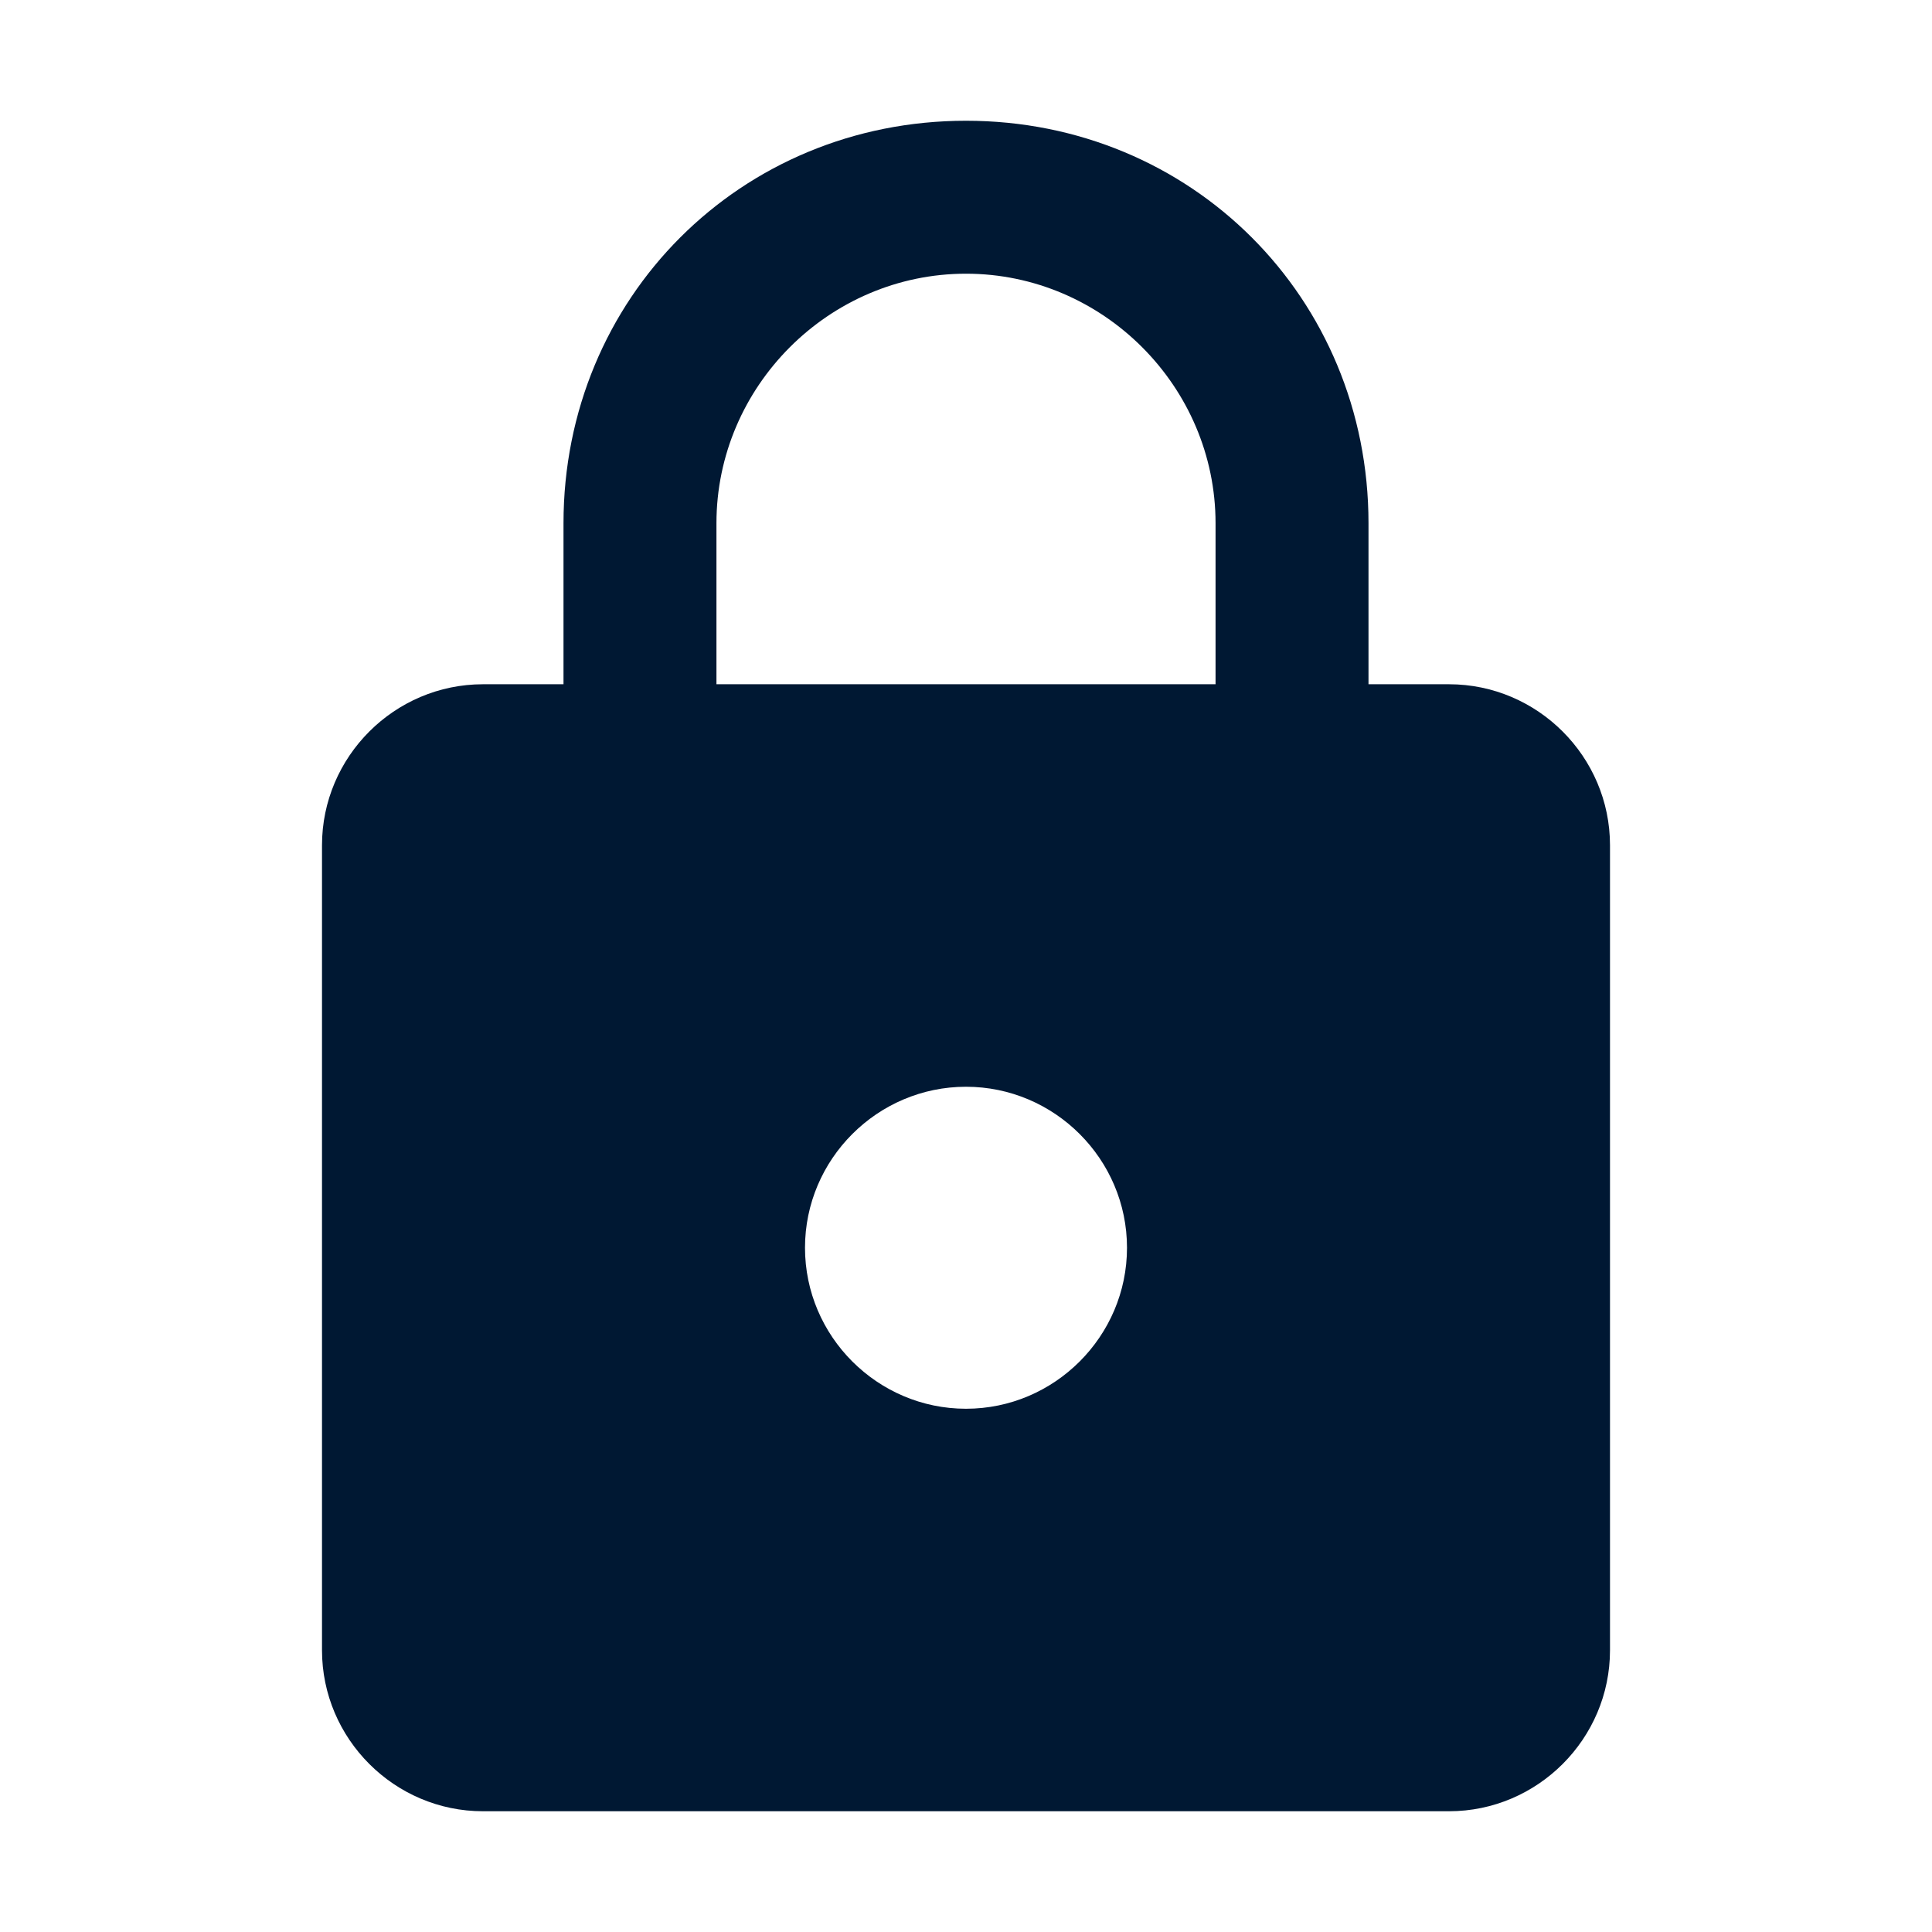
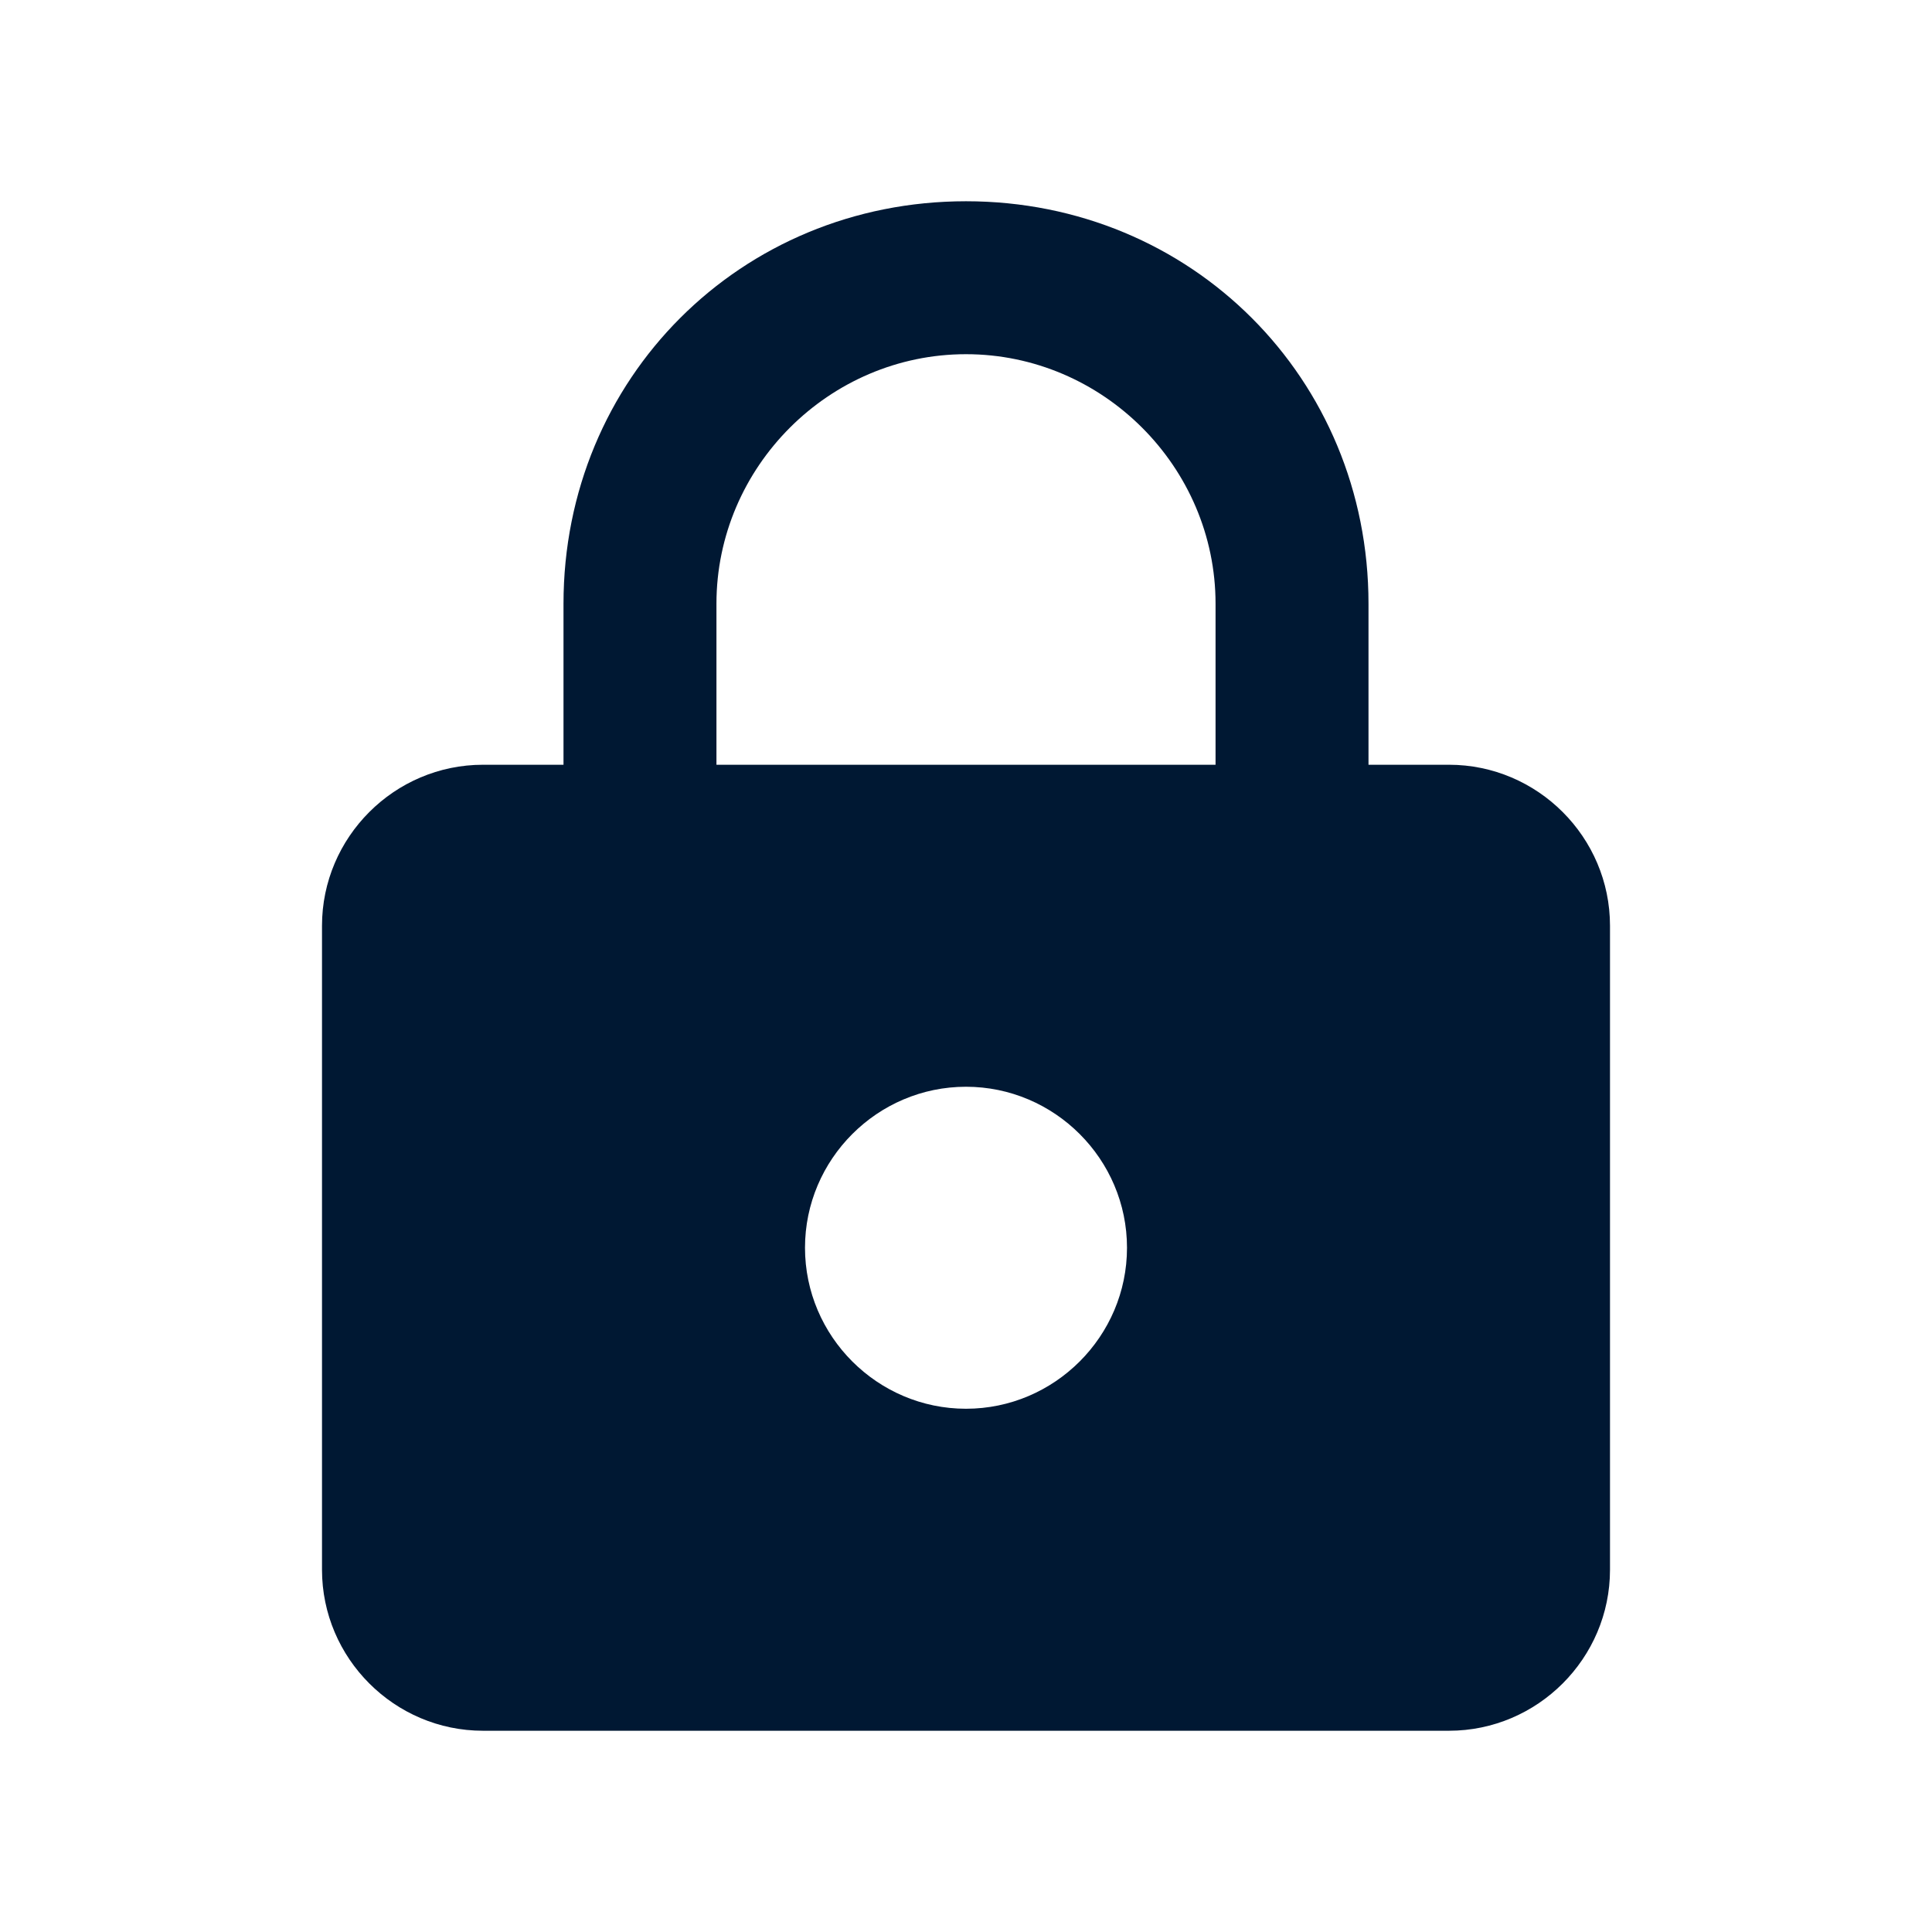
<svg xmlns="http://www.w3.org/2000/svg" version="1.1" id="Layer_1" x="0px" y="0px" viewBox="0 0 24 24" style="enable-background:new 0 0 24 24;" xml:space="preserve">
  <style type="text/css">
	.st0{fill:#001833;}
</style>
-   <path id="path-1_1_" class="st0" d="M18,8.5h-1v-2c0-2.8-2.2-5-5-5s-5,2.2-5,5v2H6c-1.1,0-2,0.9-2,2v10c0,1.1,0.9,2,2,2h12  c1.1,0,2-0.9,2-2v-10C20,9.4,19.1,8.5,18,8.5z M12,17.5c-1.1,0-2-0.9-2-2s0.9-2,2-2s2,0.9,2,2S13.1,17.5,12,17.5z M15.1,8.5H8.9v-2  c0-1.7,1.4-3.1,3.1-3.1s3.1,1.4,3.1,3.1V8.5z" />
+   <path id="path-1_1_" class="st0" d="M18,9.5h-1v-2c0-2.8-2.2-5-5-5s-5,2.2-5,5v2H6c-1.1,0-2,0.9-2,2v8c0,1.1,0.9,2,2,2h12  c1.1,0,2-0.9,2-2v-8C20,10.4,19.1,9.5,18,9.5z M12,17.5c-1.1,0-2-0.9-2-2s0.9-2,2-2s2,0.9,2,2S13.1,17.5,12,17.5z M15.1,9.5H8.9v-2  c0-1.7,1.4-3.1,3.1-3.1s3.1,1.4,3.1,3.1V9.5z" />
</svg>
